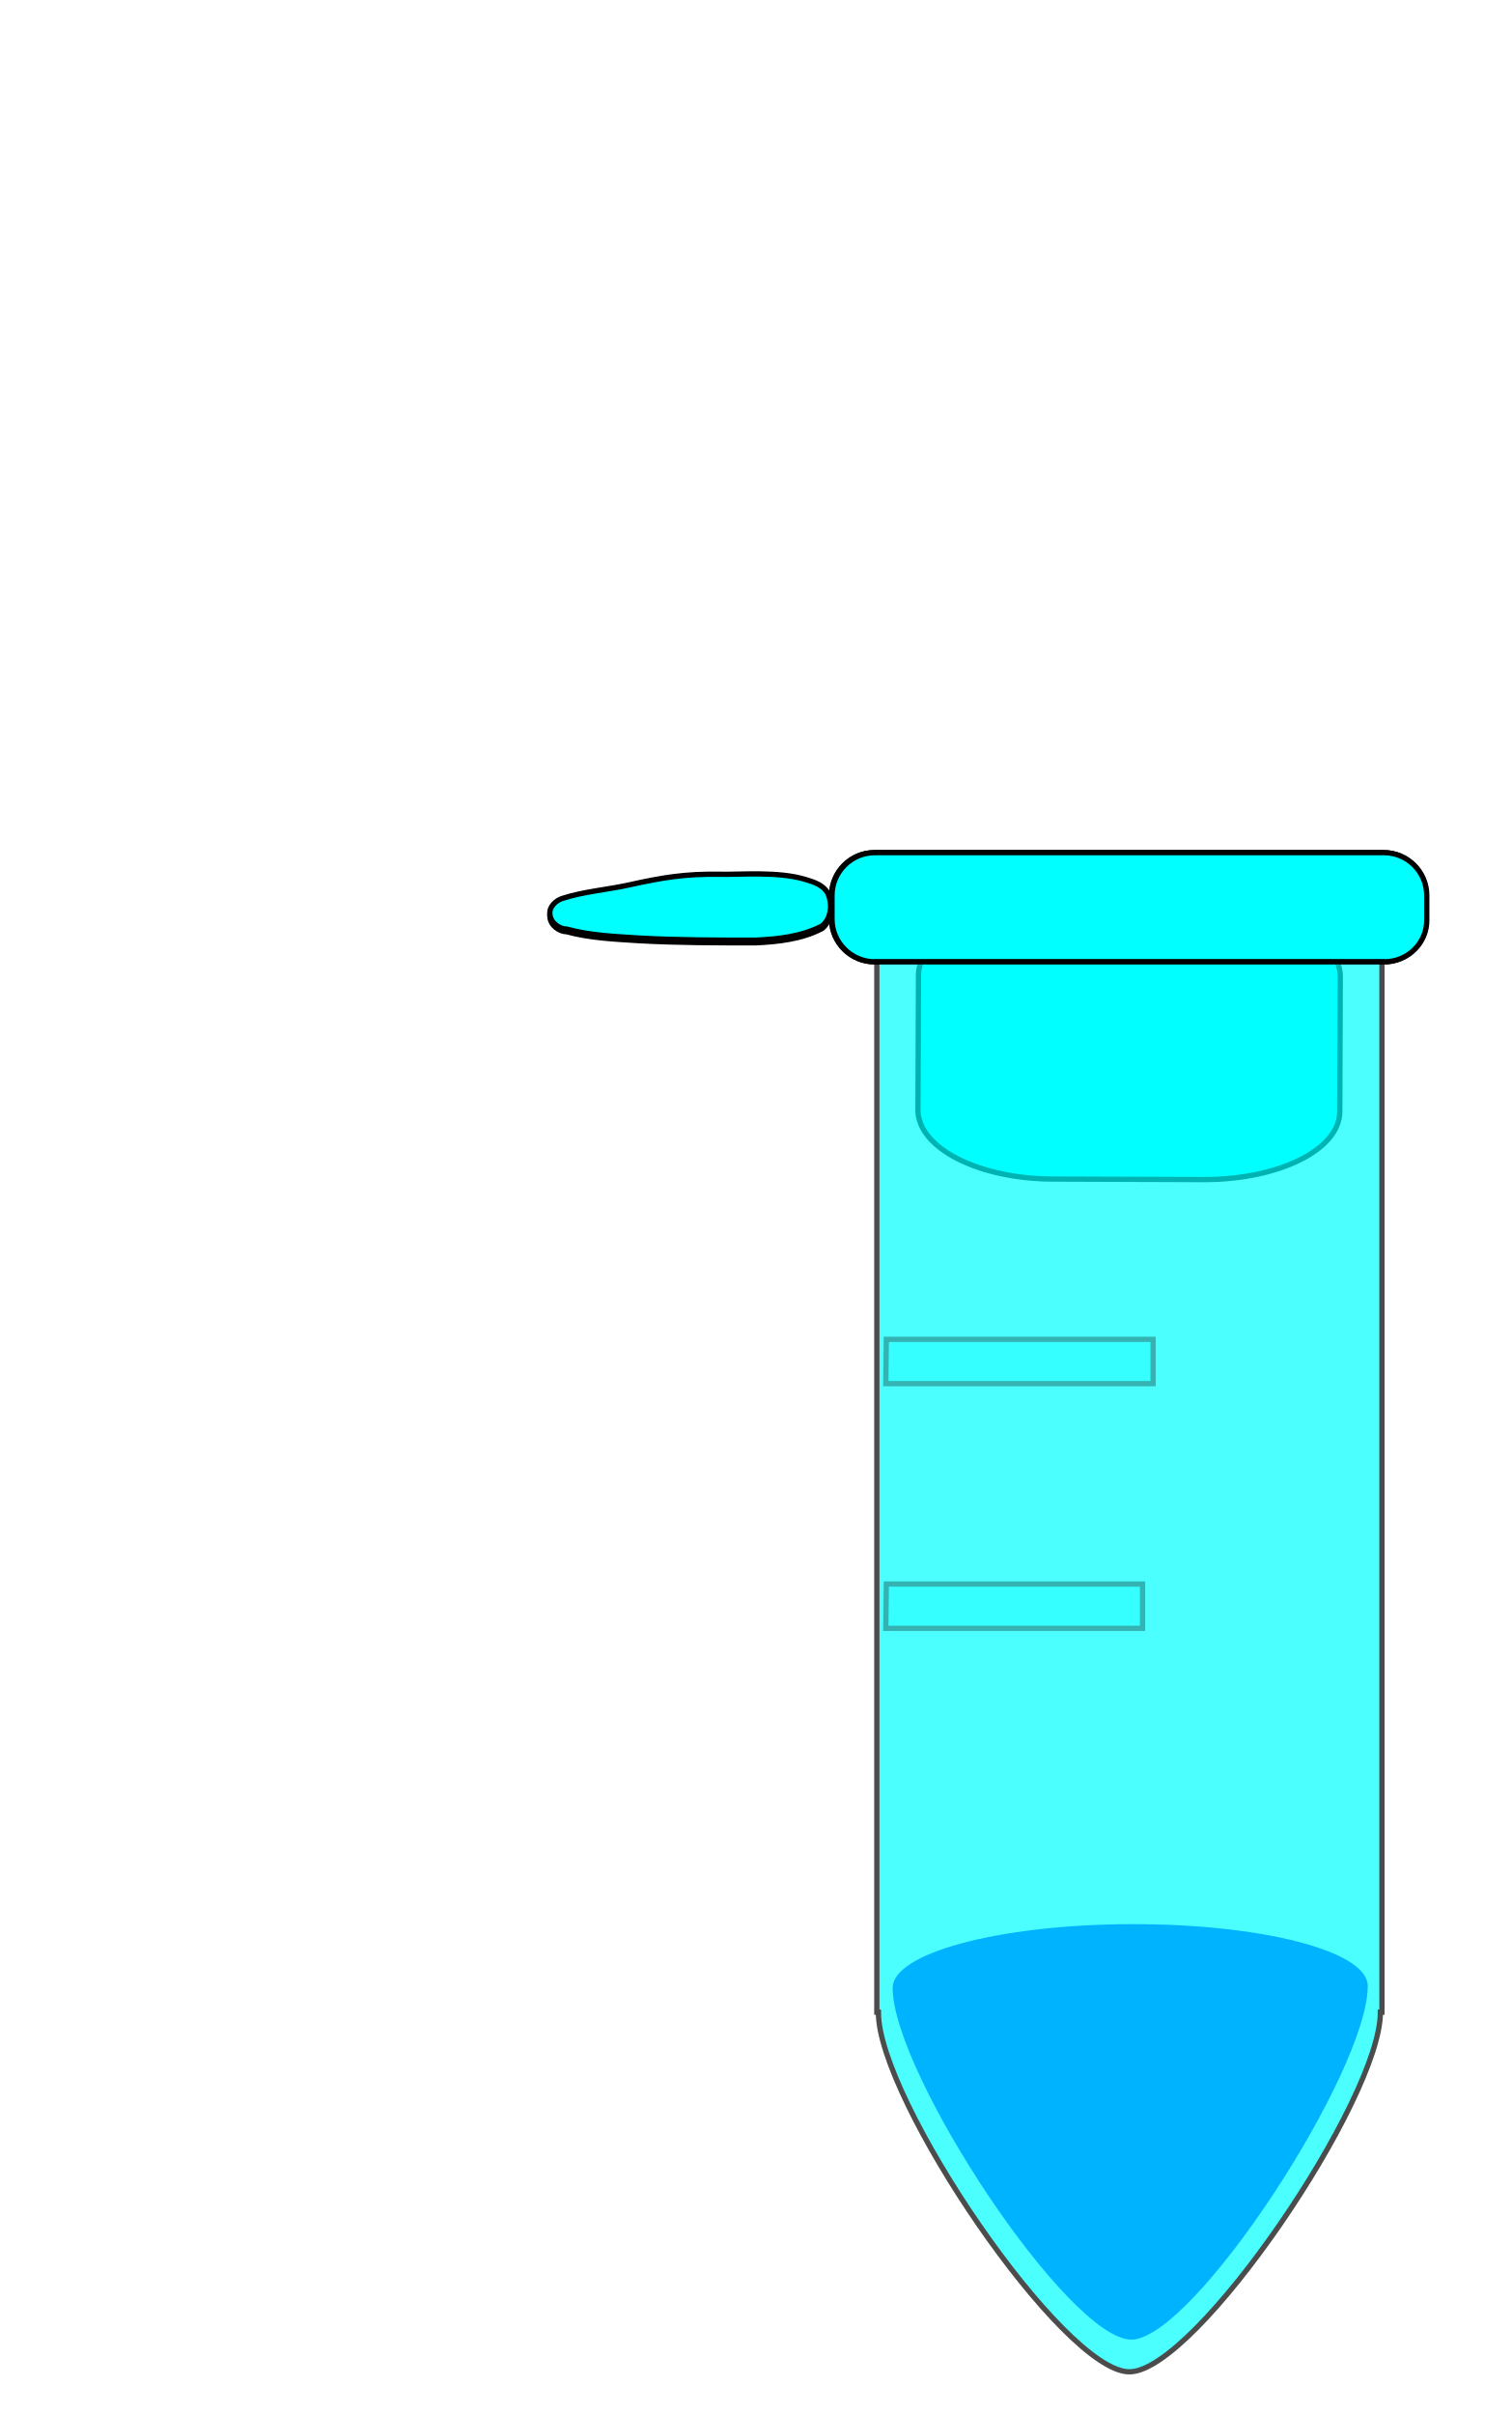
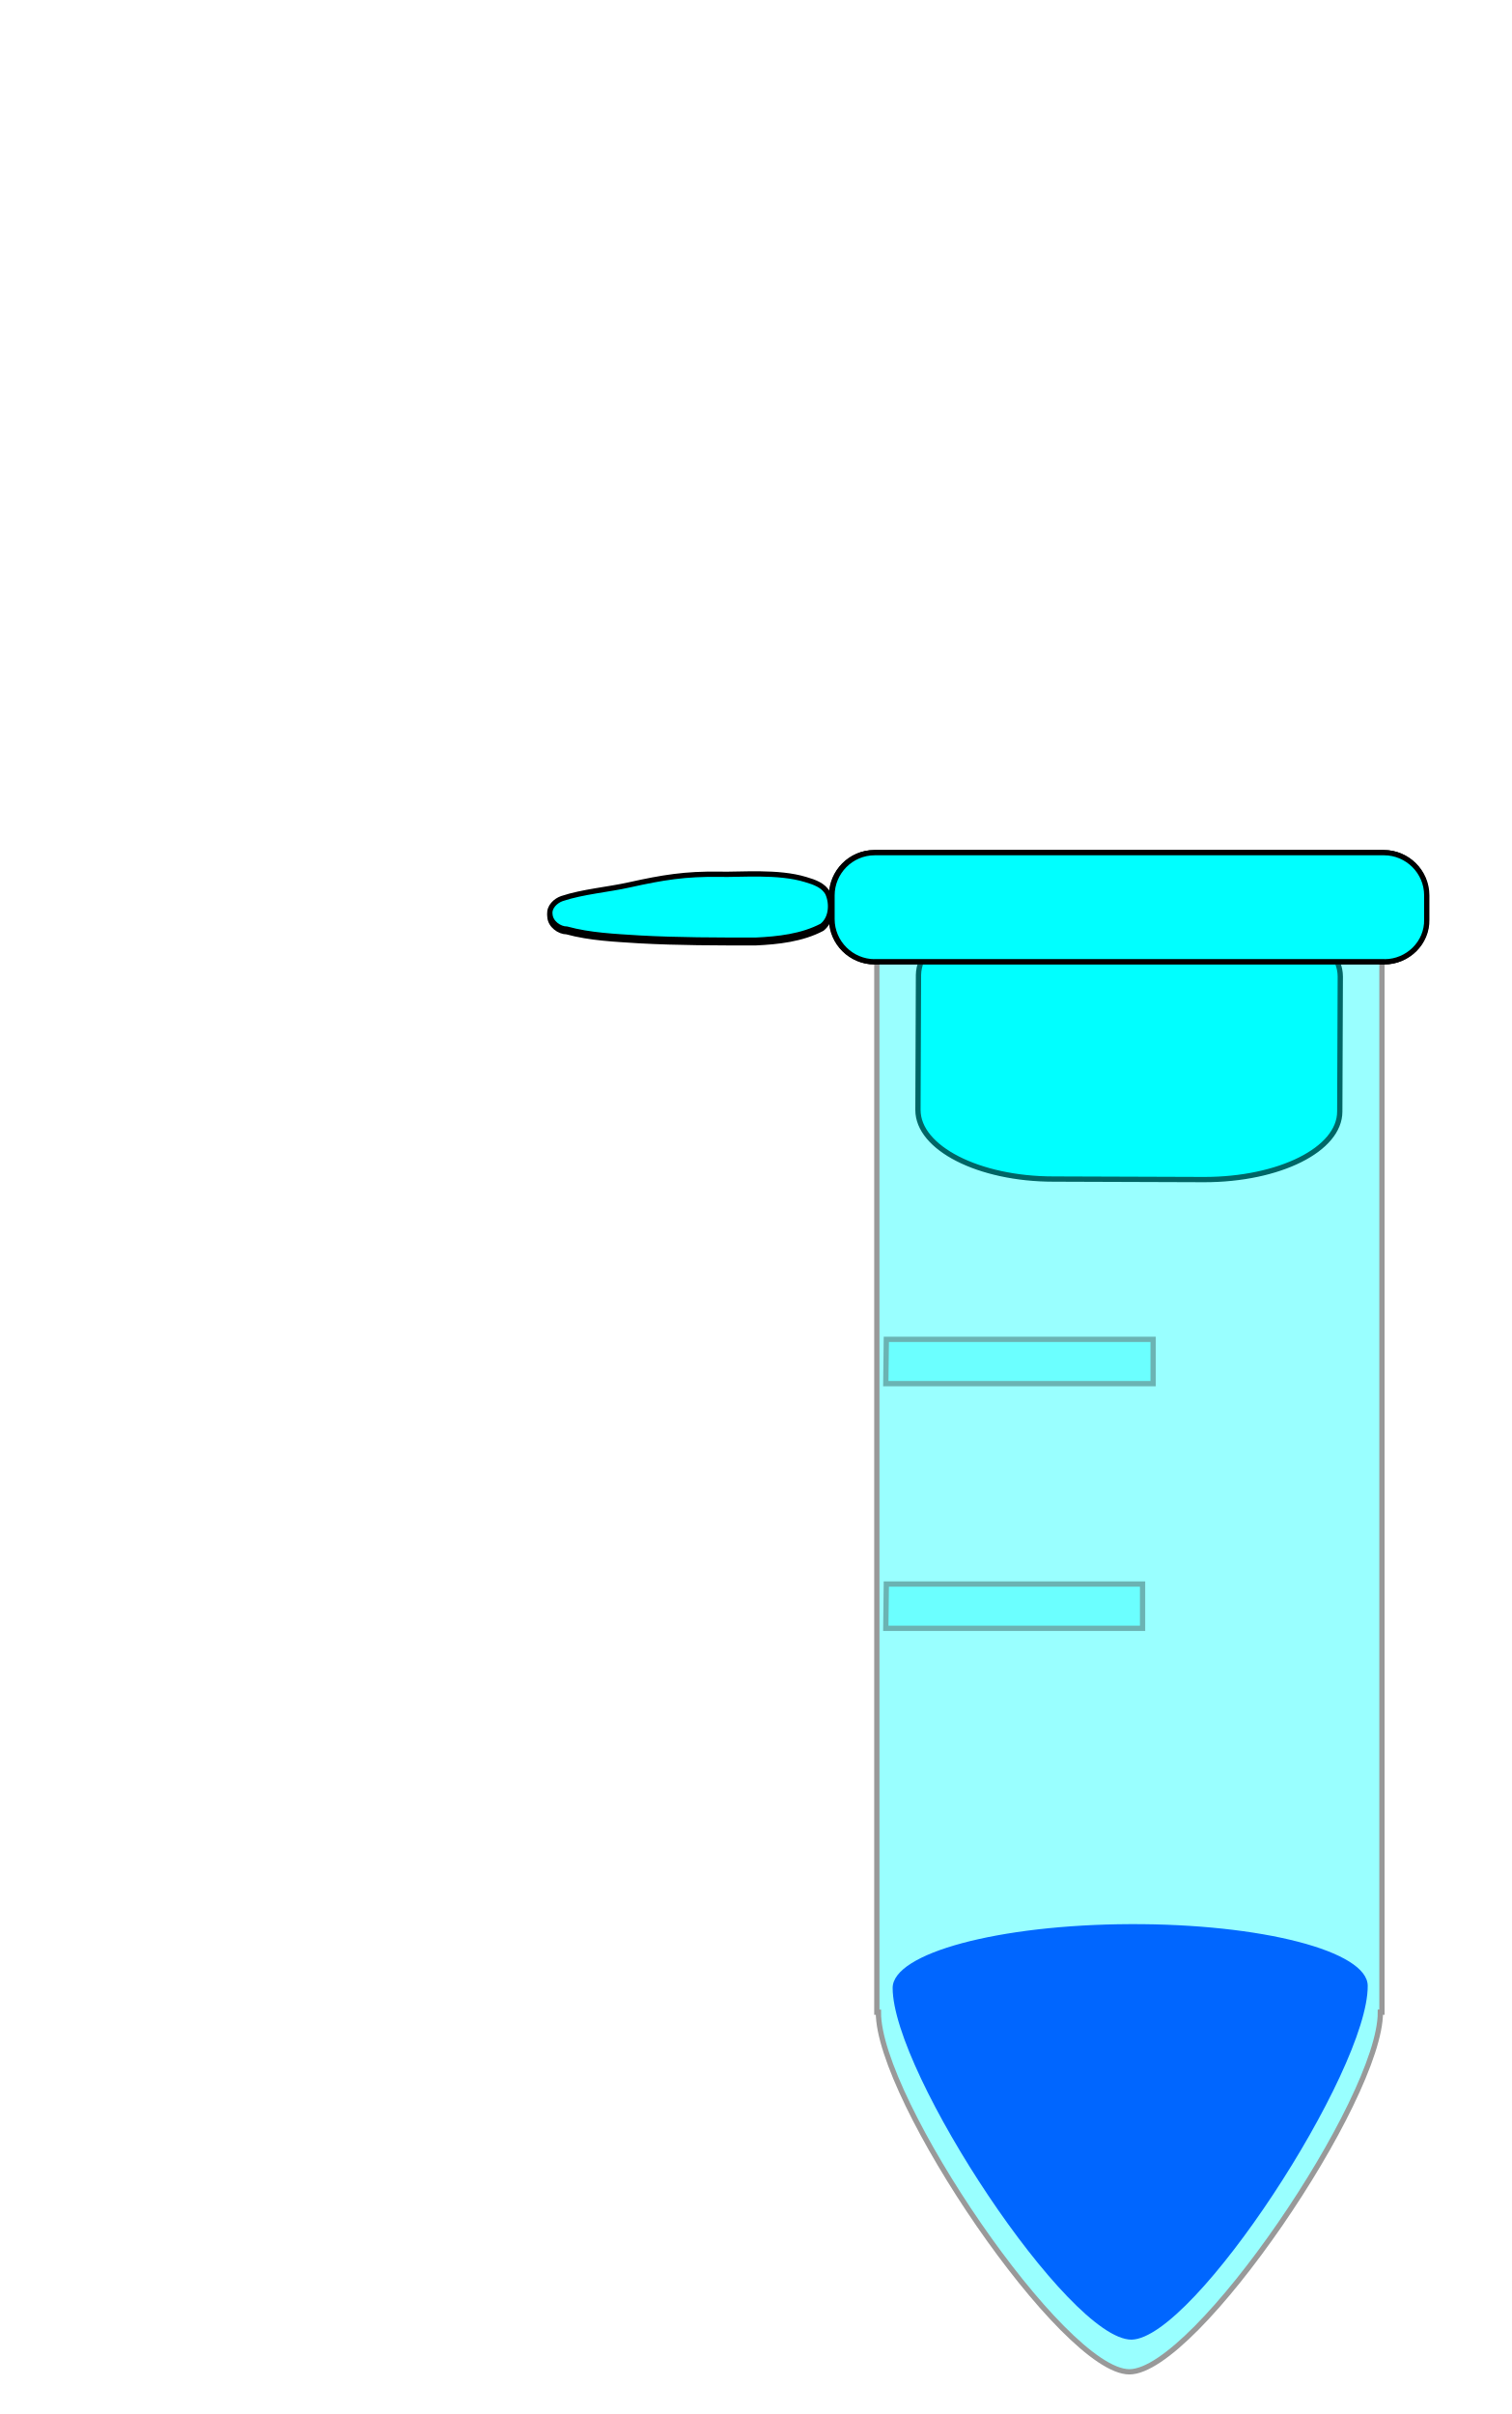
<svg xmlns="http://www.w3.org/2000/svg" version="1.1" x="0px" y="0px" viewBox="-100 -150 286.7 457.8" xml:space="preserve">
  <style type="text/css">
	.tubeColor{opacity:1;fill:aqua;stroke:#000000;}
	.opacity9{opacity:0.9;}
	.opacity8{opacity:0.8;}
	.opacity7{opacity:0.7;}
	.opacity6{opacity:0.6;}
	.opacity5{opacity:0.5;}
	.opacity4{opacity:0.4;}
	.opacity3{opacity:0.3;}
	.opacity2{opacity:0.2;}
	.opacity1{opacity:0.1;}
	.tubeFluid{fill:blue;}
	.Cap{transform-origin:3% 5%;}
</style>
  <g class="Cap">
    <path class="tubeColor" d="M36.4,16.3c-6.4-0.1-10.7,0.6-17,2c-4,0.9-8.9,1.3-12.8,2.6c-1.2,0.4-2.5,1.6-2.3,3c0.1,1.6,1.8,2.8,3.2,2.8   c4.4,1.2,9.1,1.4,13.8,1.7c7.3,0.4,14.7,0.4,22,0.4c4.3-0.2,8.8-0.7,12.6-2.7c1.8-1.4,2-4.2,1.1-6.2c-0.8-1.5-2.5-2.1-4.2-2.6   C47.6,15.7,40.5,16.4,36.4,16.3z" />
    <path class="tubeColor" d="M128.4,73.7l-28.6-0.1c-14.2,0-25.7-5.9-25.7-13.1l0.1-25.6c0.1-7.2,11.6-13,25.8-12.9l28.6,0.1   c14.1,0,25.6,5.9,25.6,13.1l-0.1,25.6C154.1,68,142.6,73.7,128.4,73.7z" />
    <path class="tubeColor" d="M162.5,32.4H65.8c-4.4,0-8.1-3.6-8.1-8.1v-4.5c0-4.4,3.6-8.1,8.1-8.1h96.6c4.4,0,8.1,3.6,8.1,8.1v4.6   C170.6,28.8,166.9,32.4,162.5,32.4z" />
  </g>
  <path class="tubeFluid" d="M159.4,226.6L159.4,226.6L159.4,226.6c0-6.6-20.2-11.8-45.1-11.7s-45,5.5-45,12.1H69h0.3c0,16.1,33.3,66.7,45.3,66.7  C126.5,293.5,159.5,242.7,159.4,226.6L159.4,226.6L159.4,226.6z" />
  <path class="tubeColor" d="M162.6,32.4H65.9c-4.4,0-8.1-3.6-8.1-8.1v-4.5c0-4.4,3.6-8.1,8.1-8.1h96.6c4.4,0,8.1,3.6,8.1,8.1v4.6  C170.7,28.8,167,32.4,162.6,32.4z" />
  <path class="tubeColor" d="M36.4,15.8c-6.4-0.1-10.7,0.6-17,2c-4,0.9-8.9,1.3-12.8,2.6c-1.2,0.4-2.5,1.6-2.3,3c0.1,1.6,1.8,2.8,3.2,2.8  c4.4,1.2,9.1,1.4,13.8,1.7c7.3,0.4,14.7,0.4,22,0.4c4.3-0.2,8.8-0.7,12.6-2.7c1.8-1.4,2-4.2,1.1-6.2c-0.8-1.5-2.5-2.1-4.2-2.6  C47.6,15.2,40.5,15.9,36.4,15.8z" />
-   <path class="tubeColor opacity7" d="M66.3,32.4v199.2h0.3c-0.1,16.5,35,68.2,47.6,68.2s47.7-51.8,47.6-68.2h0.3V32.4H66.3z" />
+   <path class="tubeColor opacity4" d="M66.3,32.4v199.2h0.3c-0.1,16.5,35,68.2,47.6,68.2s47.7-51.8,47.6-68.2h0.3V32.4H66.3z" />
  <path class="tubeColor opacity3" d="M68.1,104h50.6v8.4H68L68.1,104L68.1,104z" />
  <path class="tubeColor opacity3" d="M68.1,150.4h48.6v8.4H68L68.1,150.4L68.1,150.4z" />
</svg>
